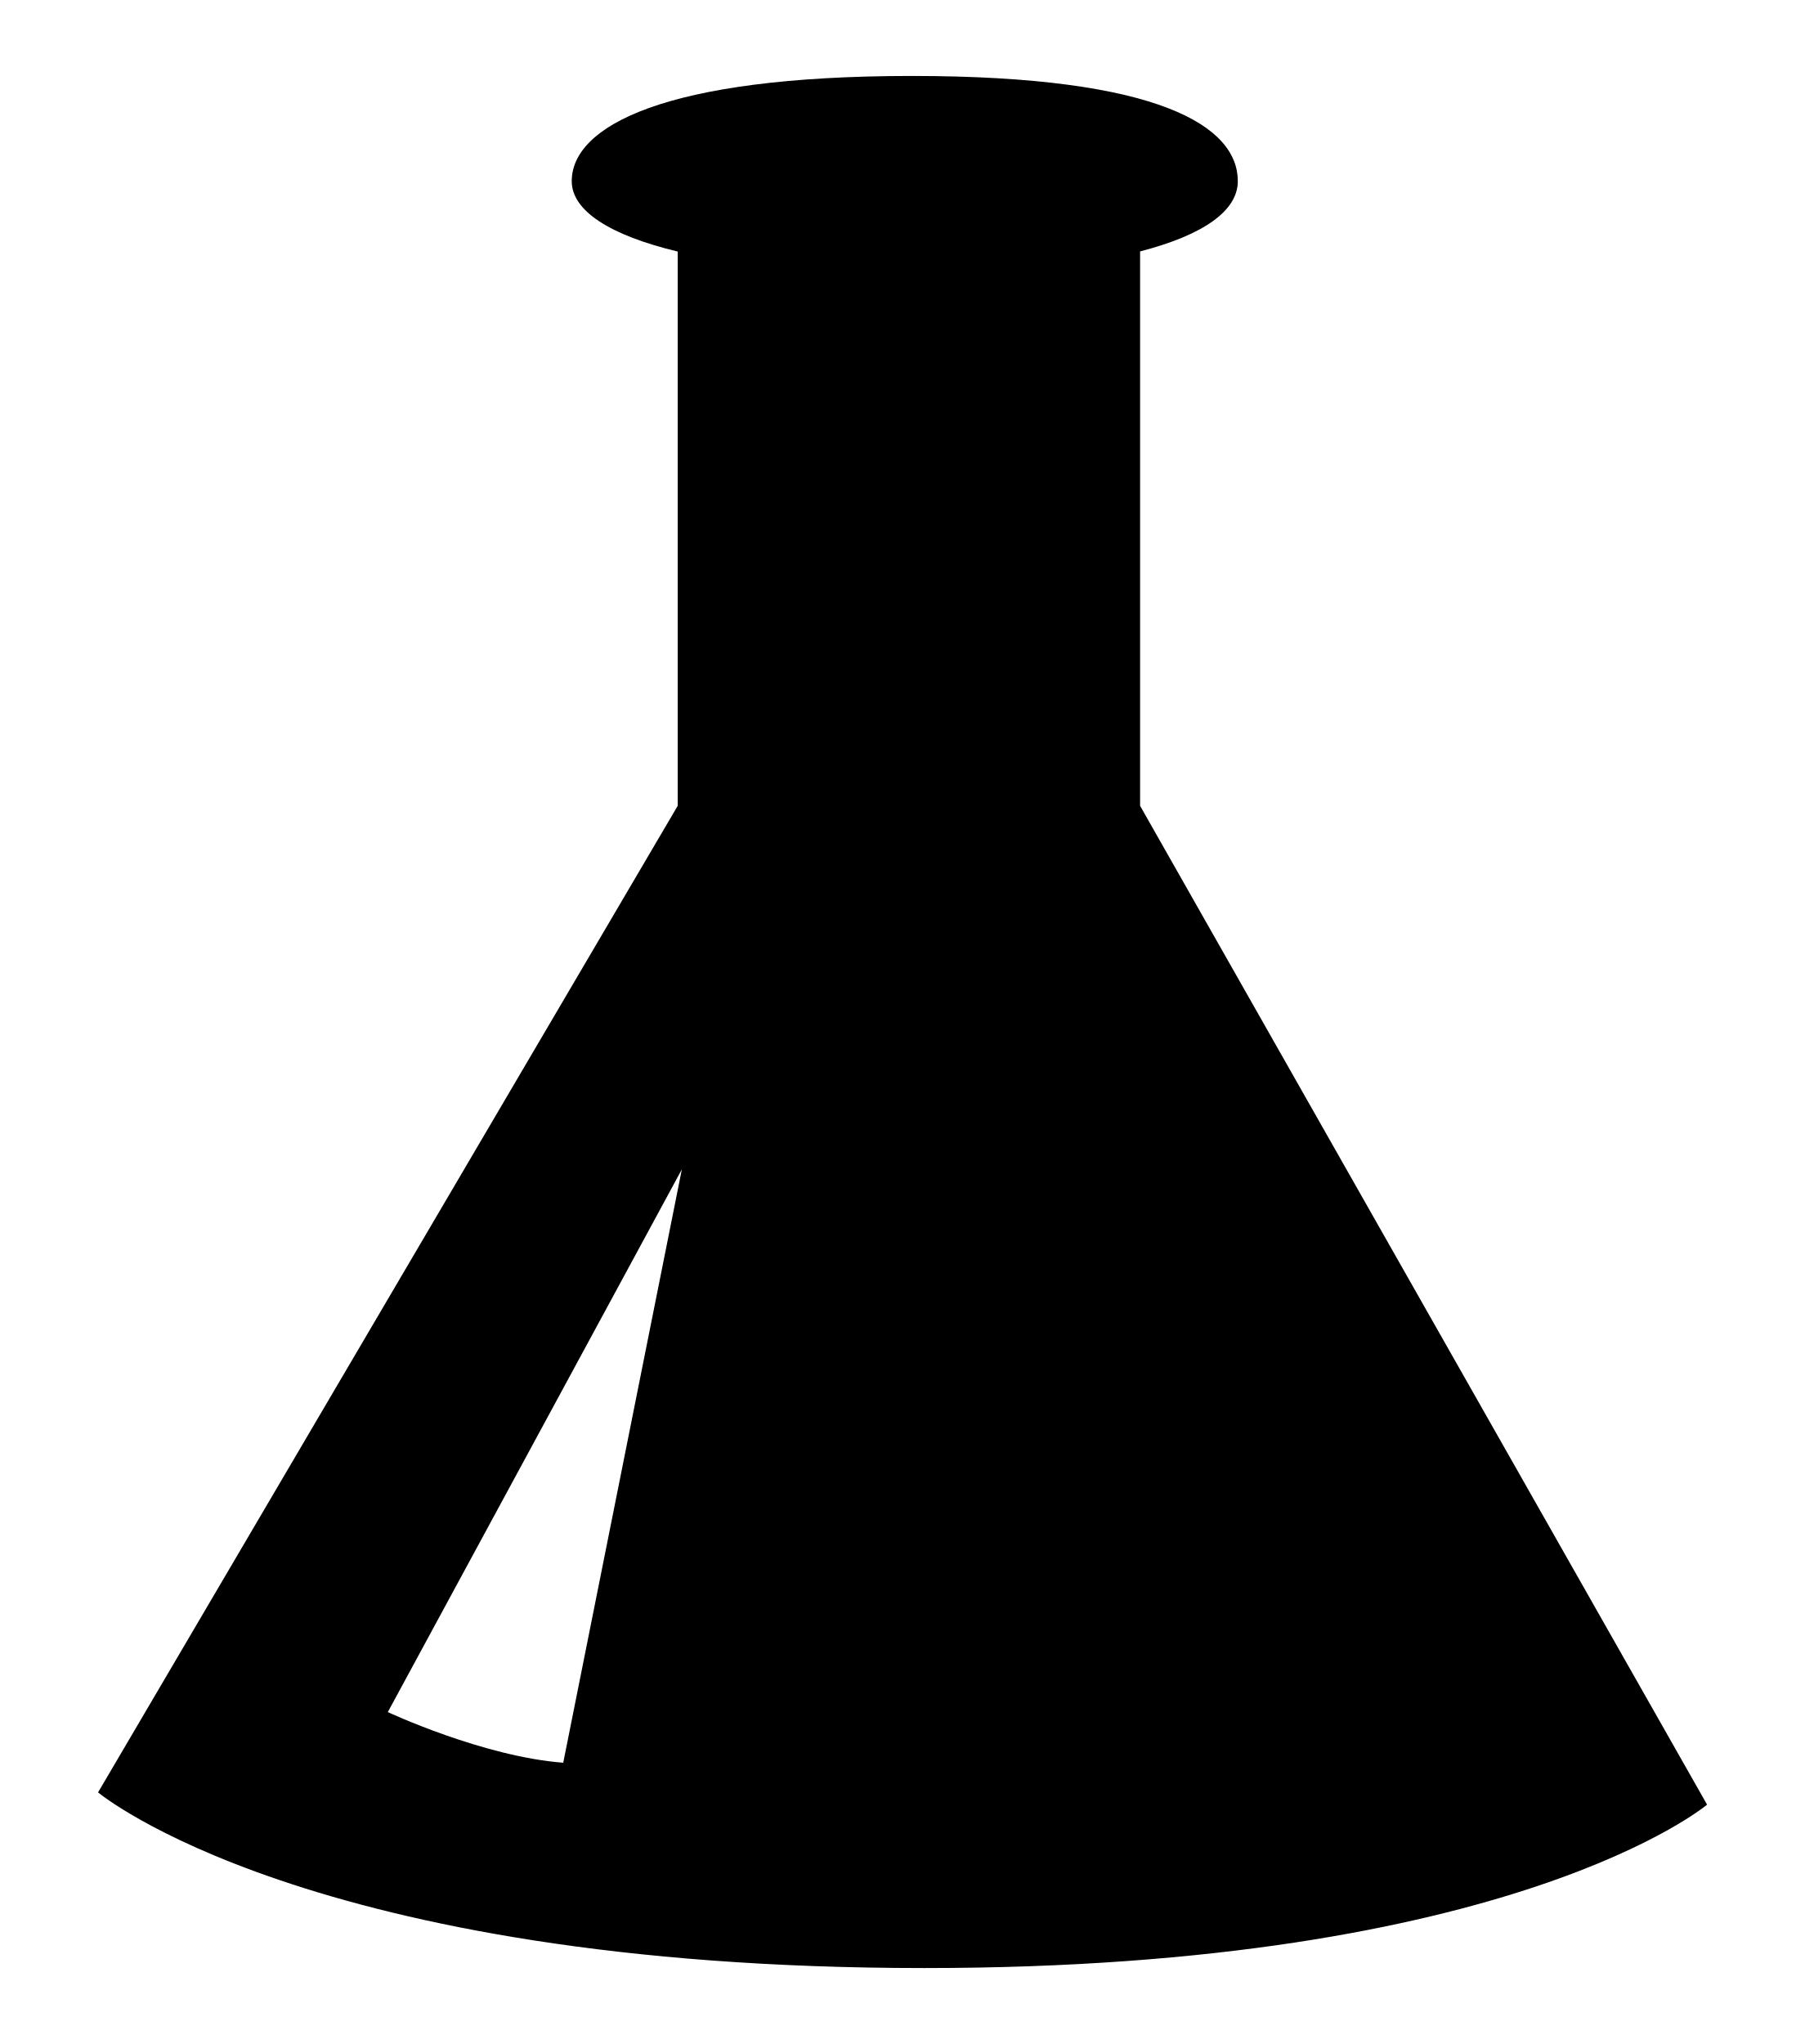
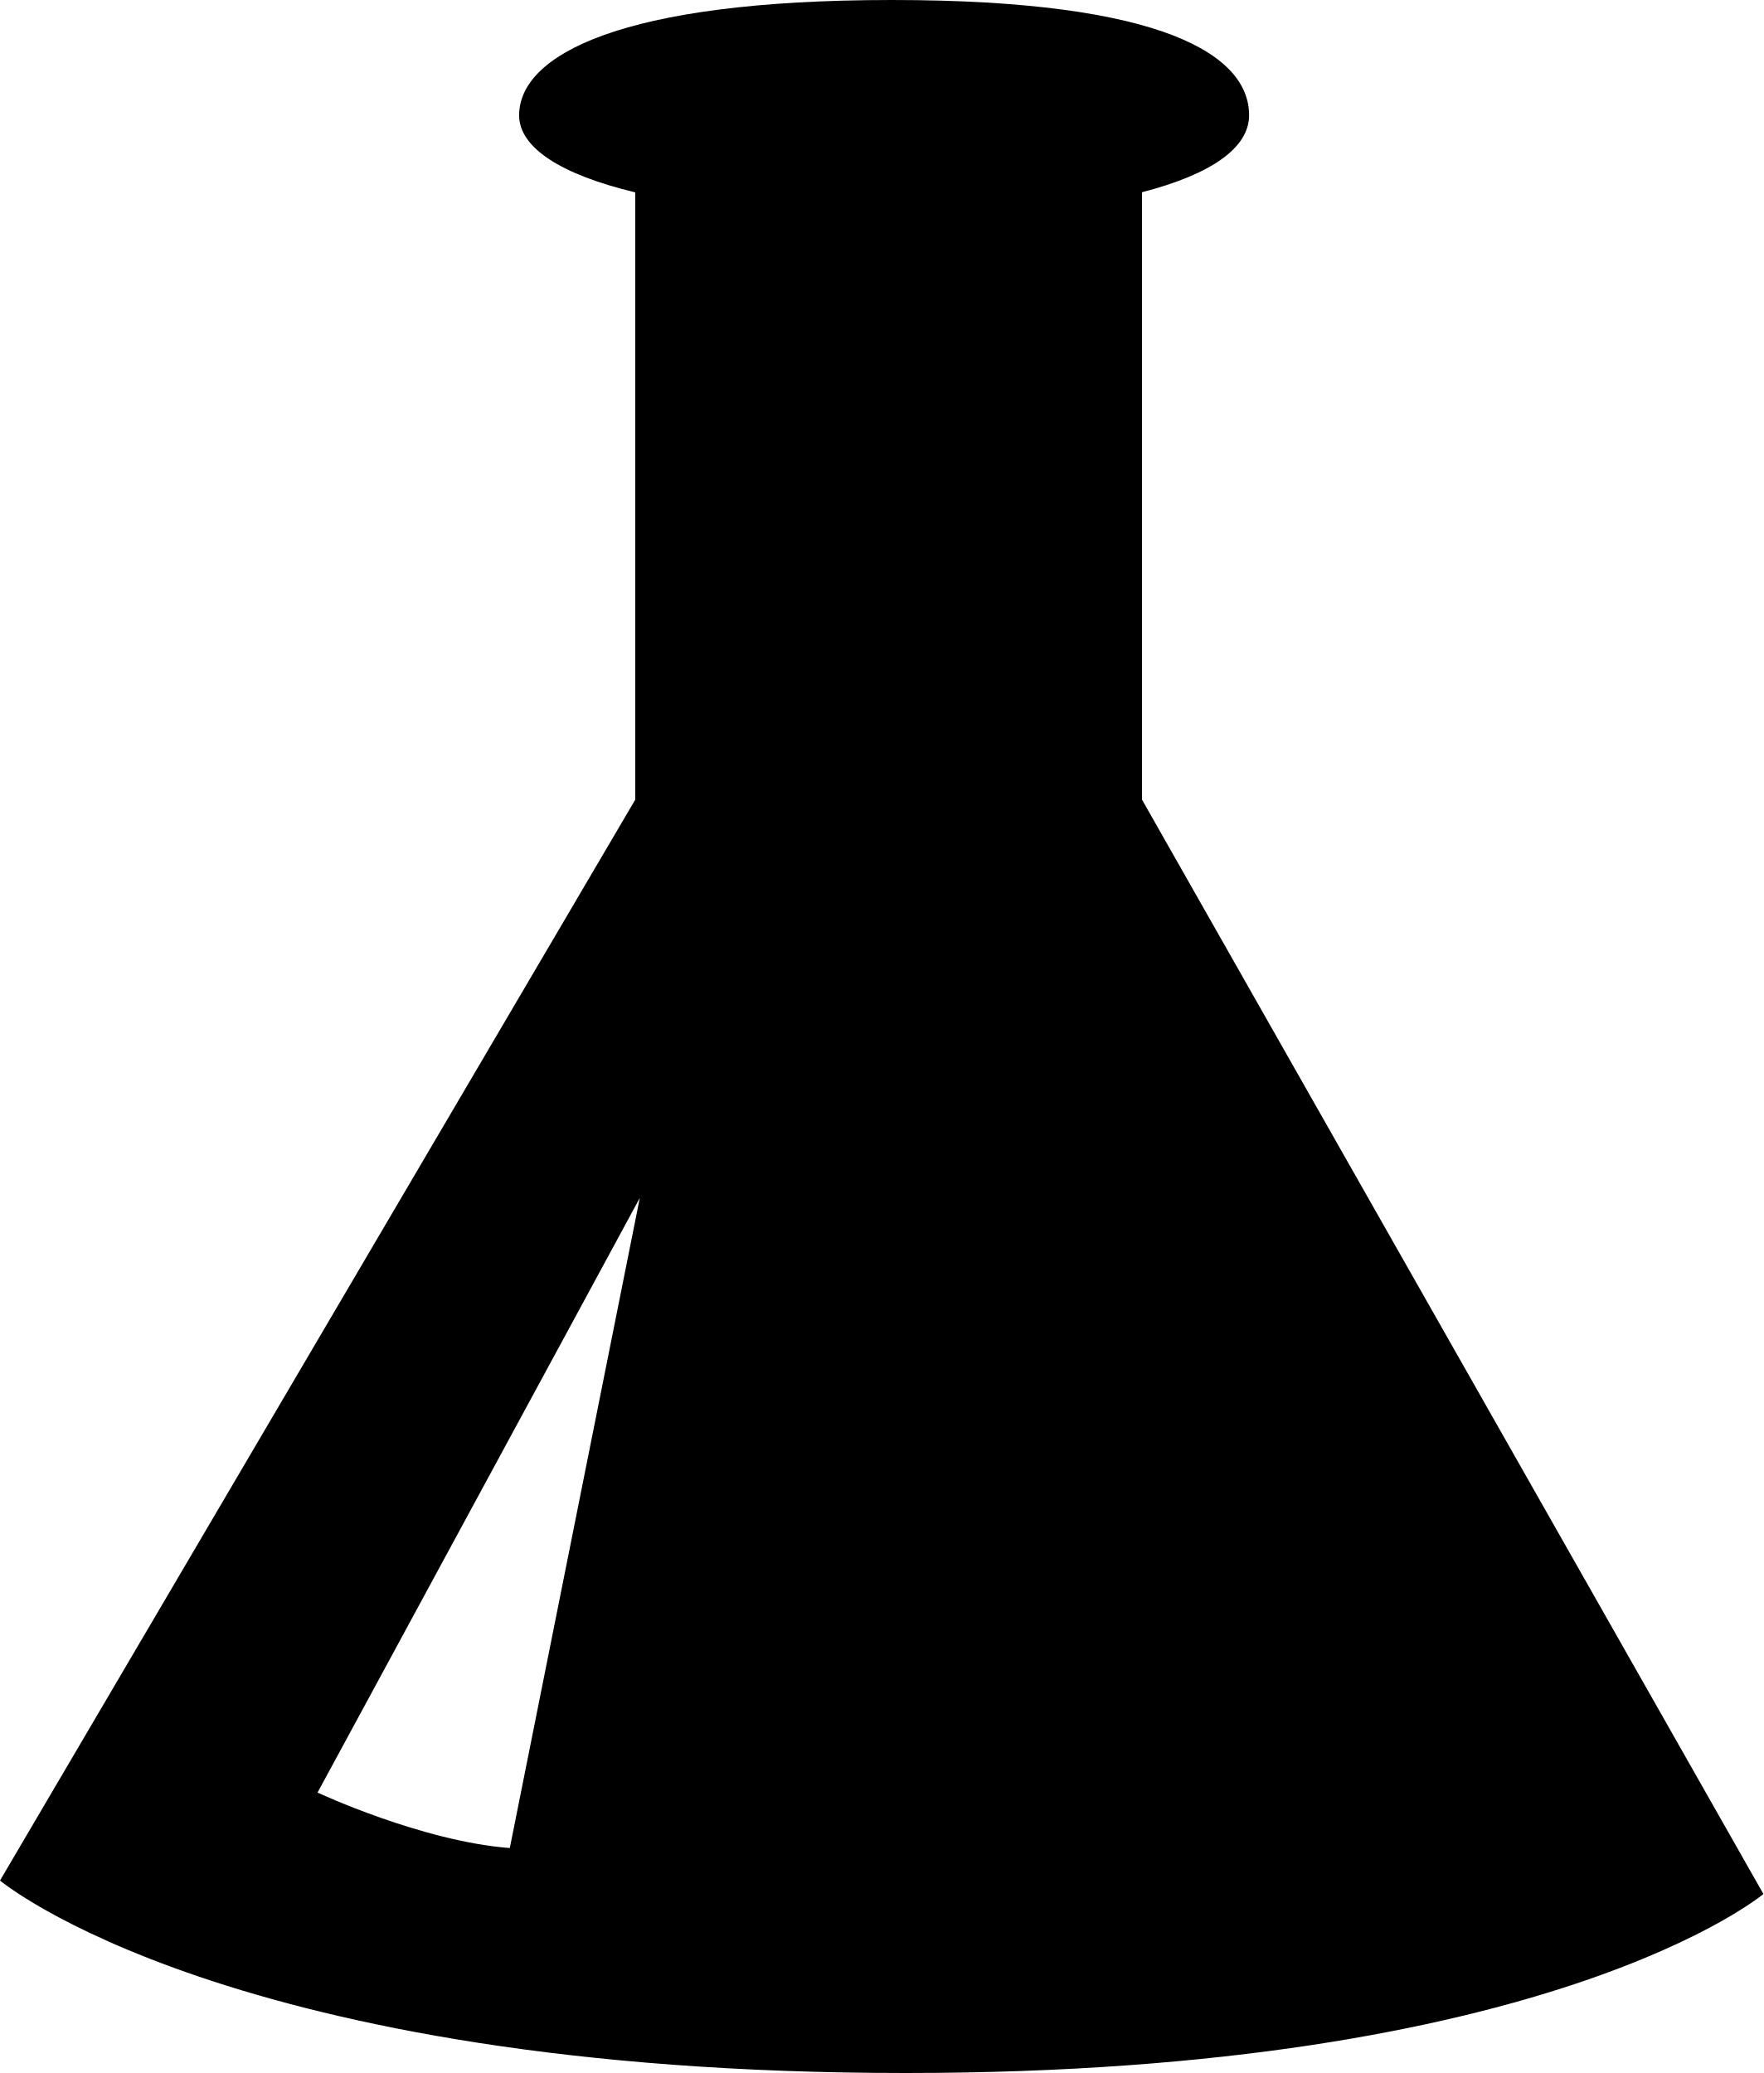
- <svg xmlns="http://www.w3.org/2000/svg" version="1.1" width="600" height="679.579">
-   <path d="m 187.29,586.061 c -26.7,-2.037 -58.333,-16.835 -58.333,-16.835 L 226.734,388.771 187.29,586.061 z m 191.818,-318.148 0,-184.327 c 21.178,-5.471 32.492,-13.552 32.492,-23.35 0,-18.148 -25.774,-34.983 -108.384,-34.983 -82.593,0 -113.098,16.835 -113.098,34.983 0,9.798 12.559,17.946 35.236,23.401 l 0,184.276 -192.744,328.013 c 0,0 69.714,58.401 274.764,58.401 C 503.131,654.327 567.643,600 567.643,600 L 379.108,267.912 z" />
+ <svg xmlns="http://www.w3.org/2000/svg" version="1.1" width="535.034" height="629.074" id="svg1">
+   <defs id="defs1" />
+   <path d="M 154.68,560.808 C 127.98,558.771 96.347,543.973 96.347,543.973 L 194.125,363.519 Z M 346.498,242.66 V 58.333 C 367.677,52.862 378.99,44.781 378.99,34.983 378.99,16.835 353.215,0 270.606,0 188.013,0 157.508,16.835 157.508,34.983 c 0,9.798 12.559,17.946 35.236,23.401 V 242.66 L 0,570.673 c 0,0 69.714,58.401 274.764,58.401 195.758,0 260.269,-54.327 260.269,-54.327 z" id="path1" />
</svg>
